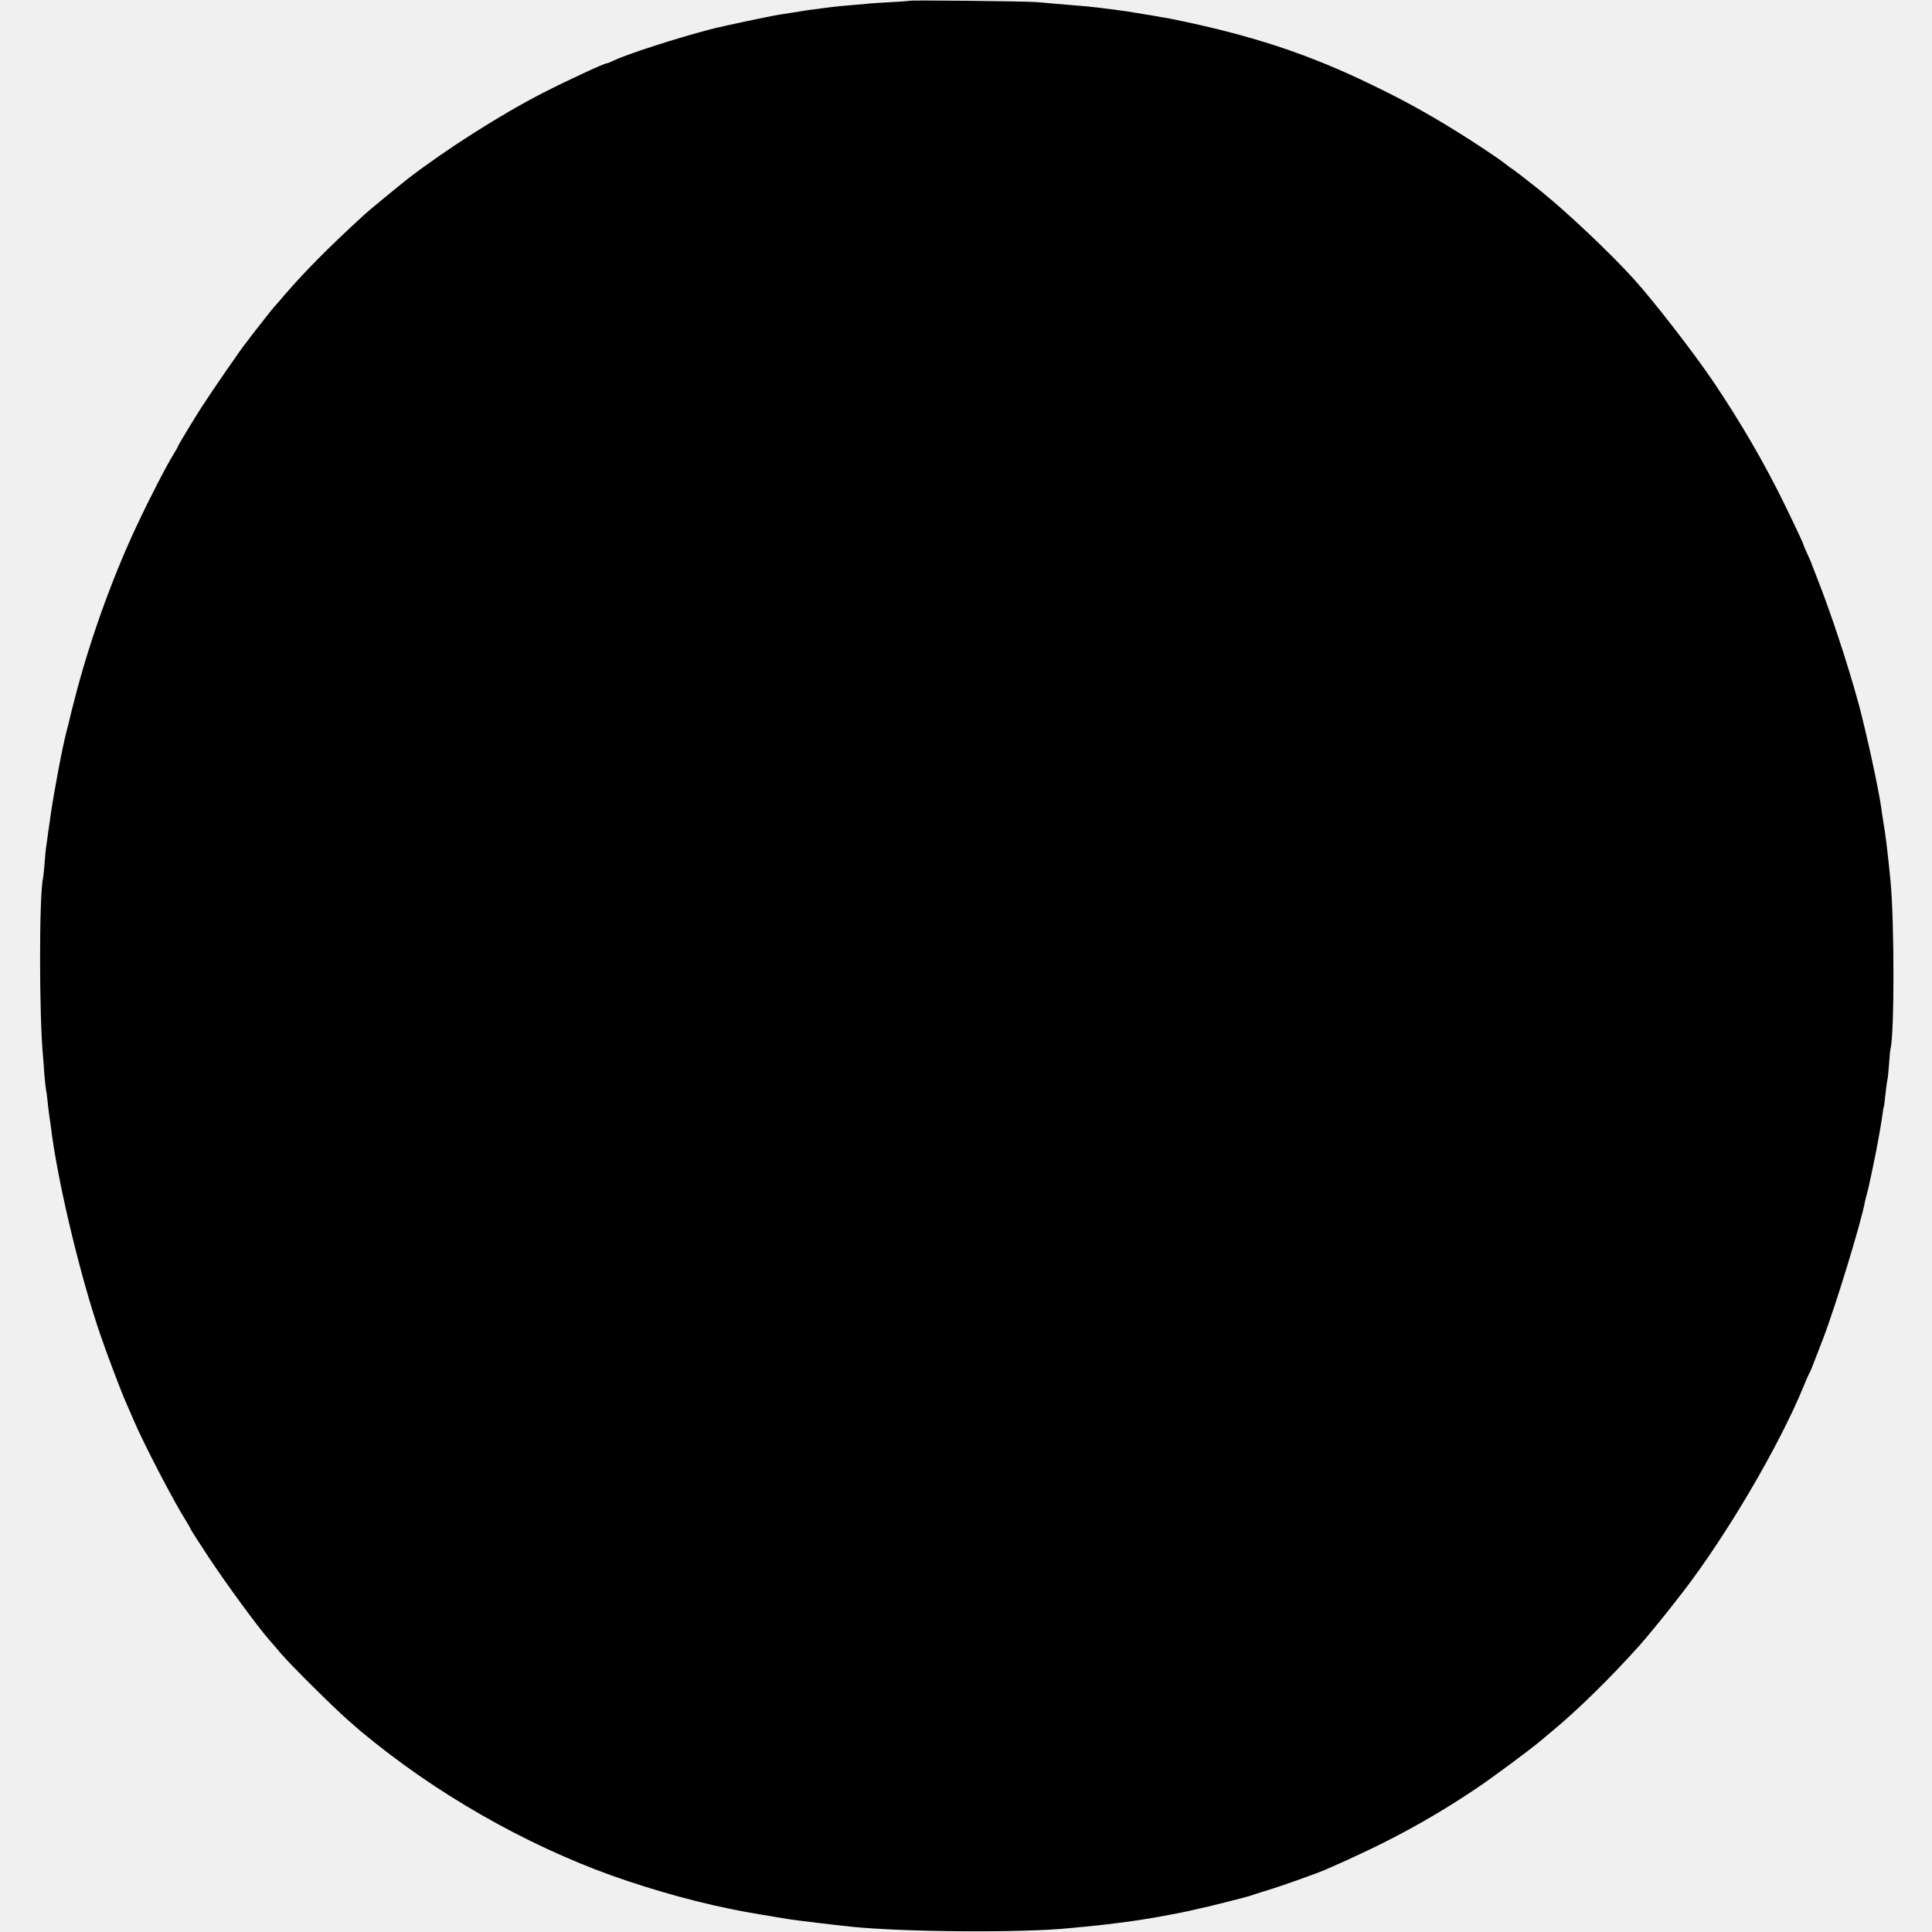
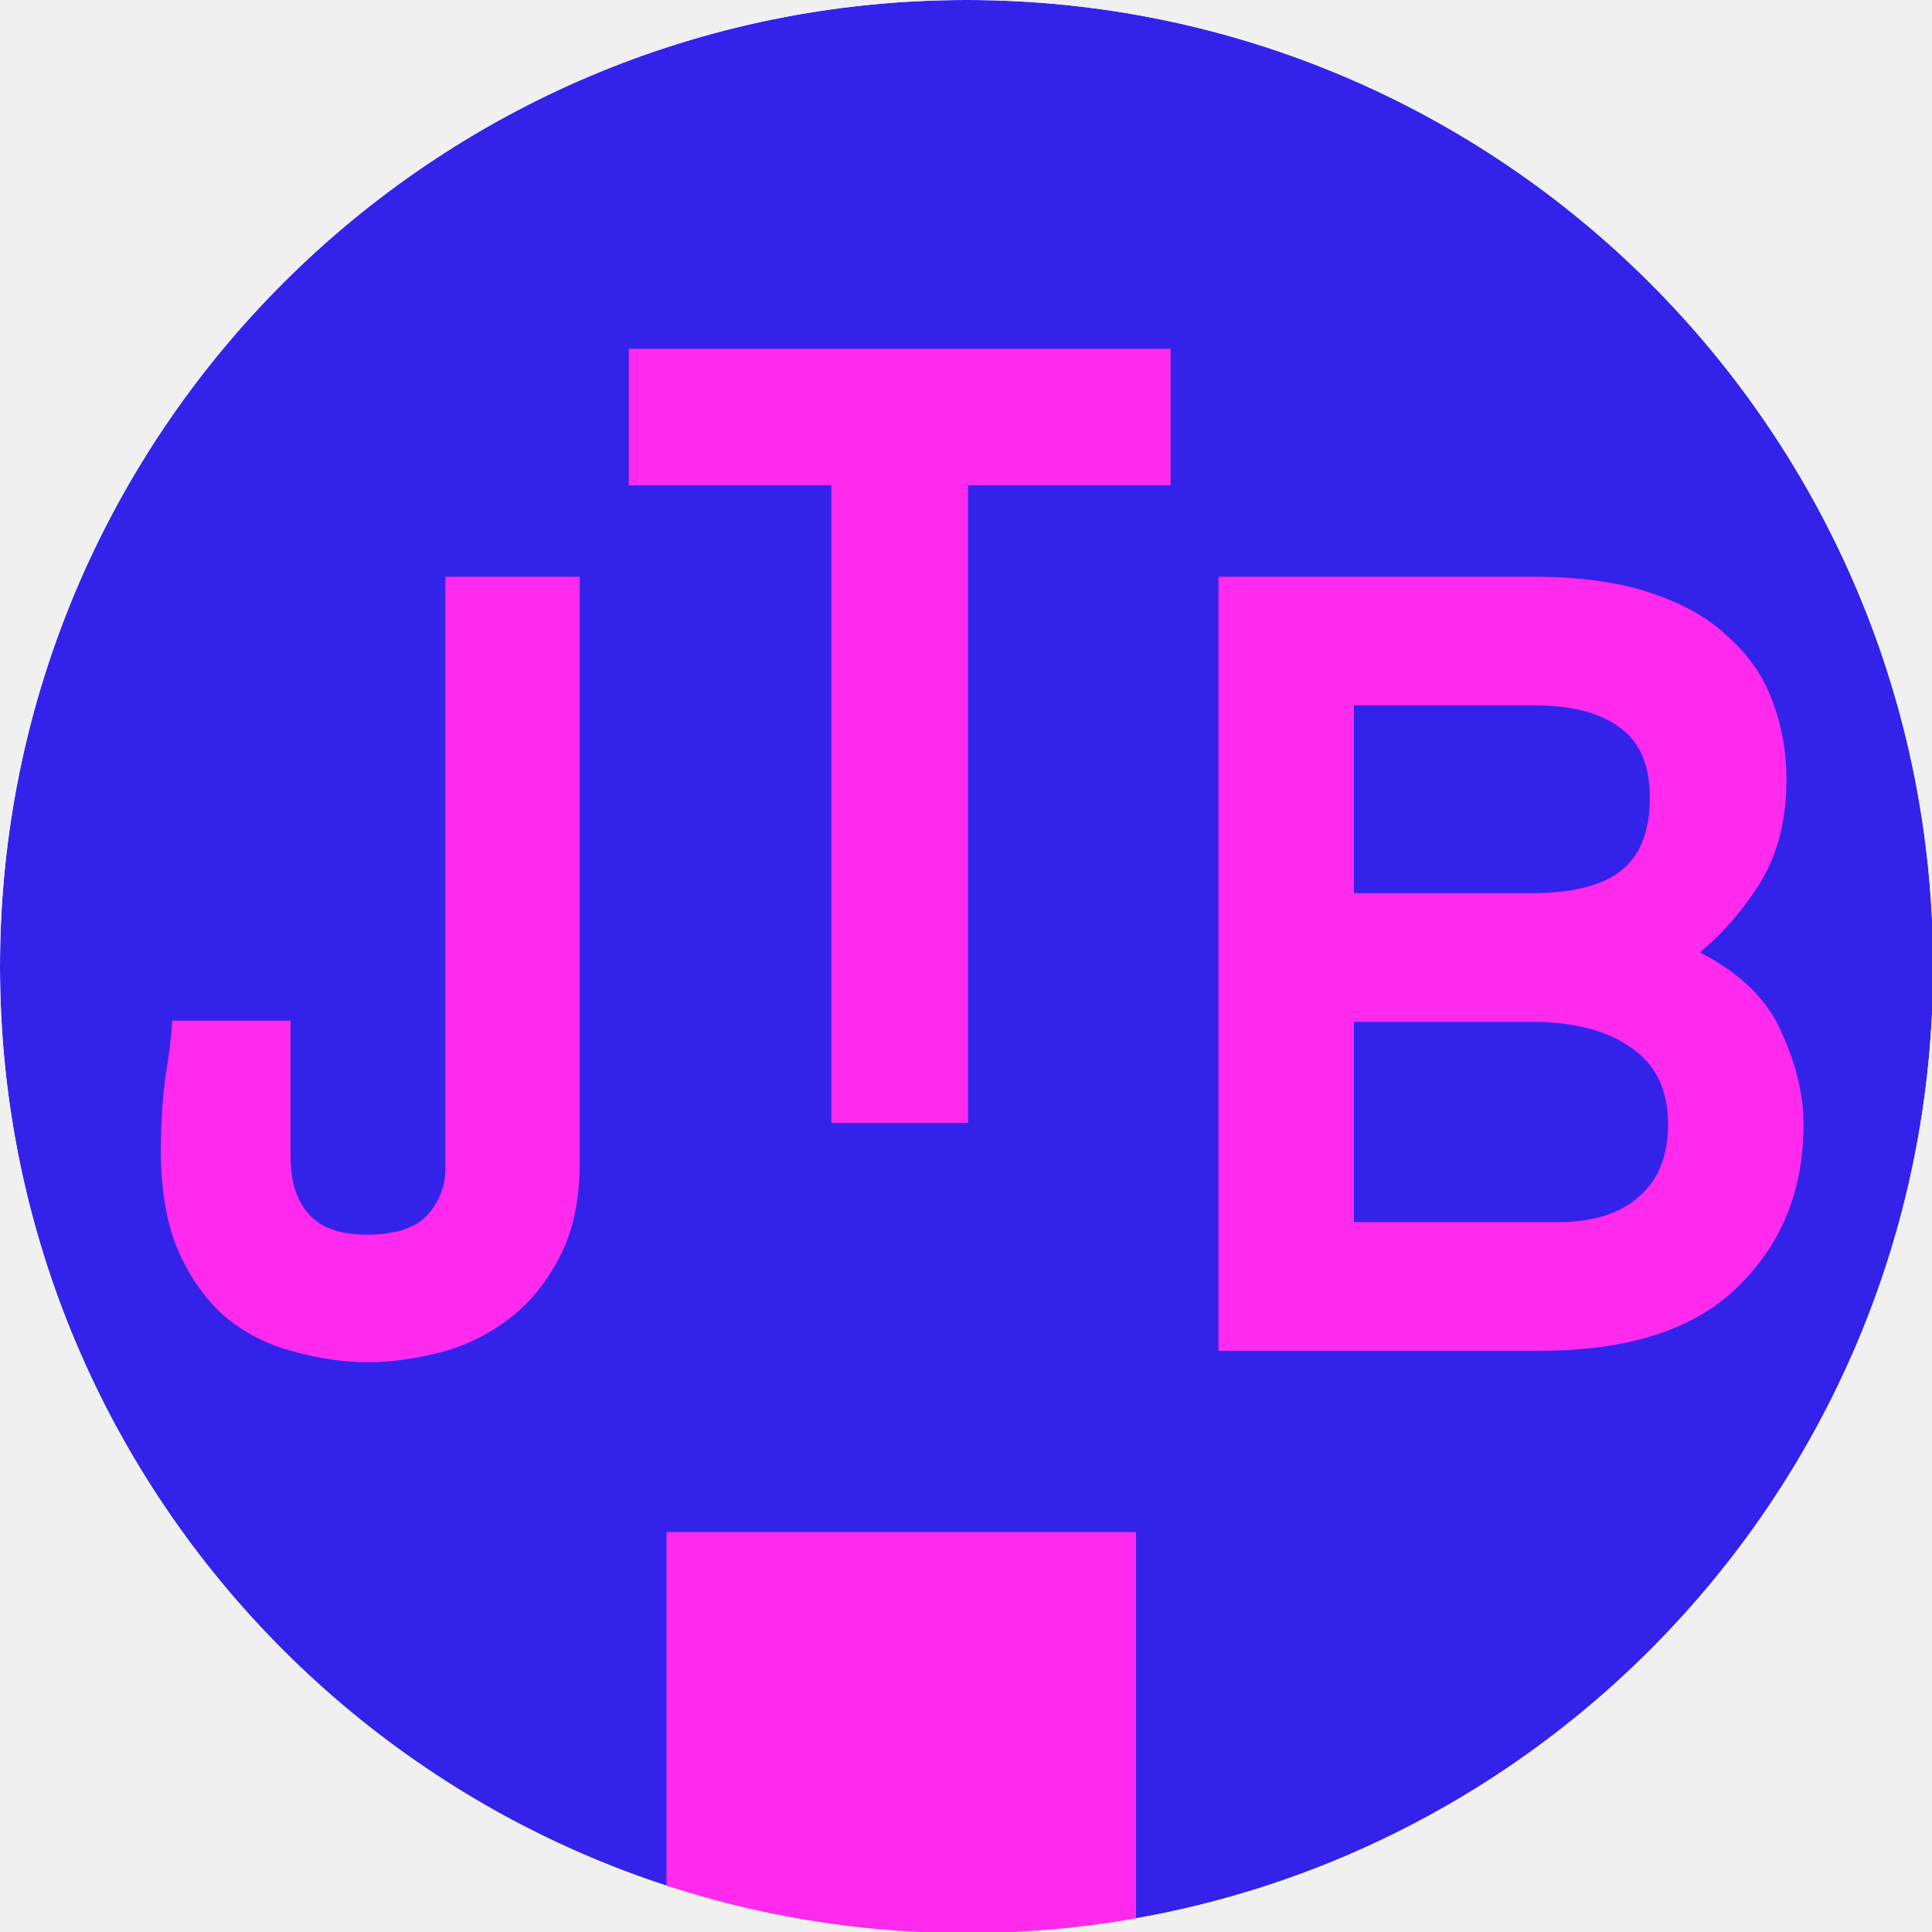
- <svg xmlns="http://www.w3.org/2000/svg" version="1.0" width="1280pt" height="1280pt" viewBox="0 0 1280 1280" preserveAspectRatio="xMidYMid meet">
-   <g transform="translate(0,1280) scale(0.1,-0.1)" fill="#000000" stroke="none">
-     <path d="M6028 12795 c-2 -1 -57 -6 -123 -9 -66 -4 -138 -8 -160 -11 -22 -2 -74 -6 -115 -10 -41 -3 -88 -8 -105 -10 -16 -2 -52 -7 -80 -10 -45 -5 -121 -16 -210 -31 -16 -2 -46 -7 -65 -10 -81 -13 -382 -77 -470 -100 -228 -60 -546 -163 -634 -205 -22 -11 -43 -19 -48 -19 -16 0 -266 -116 -418 -194 -278 -142 -641 -373 -895 -568 -56 -44 -260 -211 -290 -239 -235 -215 -396 -378 -527 -530 -25 -30 -58 -67 -73 -84 -14 -16 -45 -55 -68 -85 -23 -30 -44 -57 -47 -60 -3 -3 -18 -23 -35 -45 -16 -22 -33 -44 -38 -50 -29 -35 -218 -309 -293 -425 -50 -78 -154 -250 -154 -255 0 -3 -11 -23 -24 -44 -48 -76 -162 -296 -251 -486 -152 -323 -296 -718 -393 -1080 -28 -105 -50 -193 -57 -225 -2 -8 -8 -33 -14 -55 -27 -100 -86 -416 -107 -565 -2 -19 -6 -48 -9 -65 -3 -16 -7 -48 -10 -70 -3 -22 -7 -53 -10 -70 -2 -16 -7 -66 -10 -110 -4 -44 -8 -87 -10 -95 -26 -106 -26 -902 0 -1180 2 -19 6 -73 9 -120 4 -47 9 -92 11 -100 2 -8 7 -42 10 -75 3 -33 8 -71 10 -85 7 -49 18 -125 20 -145 50 -358 191 -941 317 -1310 44 -130 144 -395 177 -467 15 -35 36 -83 47 -108 64 -151 266 -540 347 -667 15 -24 27 -45 27 -48 0 -4 55 -90 123 -193 113 -171 322 -457 397 -542 17 -19 54 -63 83 -97 68 -79 351 -360 447 -443 41 -36 77 -67 80 -70 3 -3 48 -39 100 -81 495 -394 1095 -721 1670 -912 307 -102 600 -176 885 -222 17 -3 57 -9 90 -15 33 -6 74 -12 90 -15 43 -7 308 -39 415 -50 351 -36 1138 -41 1440 -10 19 2 62 6 95 9 106 9 315 35 410 51 73 11 266 48 295 55 19 5 46 11 60 14 40 7 312 76 340 85 14 5 66 22 115 37 88 26 327 111 389 138 390 169 688 329 1001 540 106 71 347 250 425 315 30 25 63 54 75 63 170 141 385 352 575 564 38 41 198 237 240 293 14 18 34 45 46 59 290 375 640 970 801 1362 19 47 38 90 42 95 4 6 20 44 35 85 16 41 40 104 54 140 81 210 255 778 278 910 3 14 9 39 14 55 10 32 64 291 76 365 4 25 8 47 9 50 2 7 18 110 21 135 1 11 3 20 4 20 2 0 3 9 15 115 4 36 9 67 10 70 2 3 6 46 10 95 3 50 8 97 10 105 26 99 26 827 1 1105 -19 195 -34 321 -51 415 -2 14 -7 45 -10 70 -18 133 -105 530 -156 715 -75 270 -184 598 -272 820 -17 44 -32 82 -33 85 0 3 -12 31 -27 64 -15 32 -27 60 -27 62 0 8 -43 100 -126 271 -135 276 -292 546 -472 813 -133 197 -400 541 -531 685 -160 176 -438 438 -616 582 -76 61 -163 128 -185 143 -13 8 -35 24 -49 36 -41 33 -226 156 -341 226 -180 111 -338 198 -535 293 -427 208 -806 333 -1340 441 -29 6 -244 42 -285 48 -157 22 -256 34 -345 40 -38 3 -97 8 -130 11 -33 3 -89 8 -125 11 -71 6 -836 14 -842 9z" />
+ <svg xmlns="http://www.w3.org/2000/svg" width="1707" height="1707" viewBox="0 0 1707 1707" fill="none">
+   <g clip-path="url(#clip0_145_40)">
+     <mask id="mask0_145_40" style="mask-type:alpha" maskUnits="userSpaceOnUse" x="0" y="0" width="1708" height="1708">
+       <circle cx="854" cy="854" r="854" fill="#3323EA" />
+     </mask>
+     <g mask="url(#mask0_145_40)">
+       <circle cx="854" cy="854" r="854" fill="#3323EA" />
+       <path d="M393.537 509.584H512.214V1026.53C512.214 1061.4 505.844 1090.23 493.105 1113.02C481.036 1135.82 465.615 1153.92 446.841 1167.33C428.738 1180.74 408.623 1190.13 386.497 1195.49C365.042 1200.86 344.592 1203.54 325.147 1203.54C304.362 1203.54 282.907 1200.52 260.78 1194.49C239.325 1189.13 219.881 1179.74 202.448 1166.33C185.015 1152.25 170.6 1133.14 159.201 1109C147.803 1084.19 142.104 1053.35 142.104 1016.47C142.104 993.677 143.445 972.222 146.127 952.107C149.479 931.992 151.491 915.23 152.161 901.82H256.757V1022.51C256.757 1043.96 262.121 1060.73 272.849 1072.8C283.577 1084.86 300.675 1090.9 324.142 1090.9C348.95 1090.9 366.718 1085.2 377.446 1073.8C388.173 1061.73 393.537 1047.99 393.537 1032.57V509.584Z" fill="#FF2AED" />
+       <path d="M1076.55 1193.48V509.584H1355.14C1395.37 509.584 1429.56 514.277 1457.73 523.664C1486.56 533.051 1509.69 546.126 1527.12 562.888C1545.22 578.98 1558.3 598.089 1566.34 620.215C1574.39 641.67 1578.41 664.467 1578.41 688.605C1578.41 723.47 1571.04 753.307 1556.29 778.115C1541.54 802.253 1523.43 823.373 1501.98 841.476C1538.18 860.25 1562.32 884.052 1574.39 912.883C1587.13 941.044 1593.5 967.864 1593.5 993.342C1593.5 1051.67 1574.06 1099.61 1535.17 1137.16C1496.95 1174.71 1438.62 1193.48 1360.17 1193.48H1076.55ZM1356.15 623.232H1196.23V789.178H1353.13C1389.34 789.178 1415.82 782.473 1432.58 769.063C1449.34 755.654 1457.73 734.198 1457.73 704.696C1457.73 675.865 1448.67 655.08 1430.57 642.341C1413.14 629.602 1388.33 623.232 1356.15 623.232ZM1353.13 902.826H1196.23V1079.84H1376.26C1407.1 1079.84 1430.91 1072.46 1447.67 1057.71C1465.1 1042.96 1473.82 1021.5 1473.82 993.342C1473.82 963.17 1463.09 940.709 1441.63 925.958C1420.18 910.537 1390.68 902.826 1353.13 902.826Z" fill="#FF2AED" />
+       <path d="M734.554 992.057V428.845H555.533V308.157H1034.26V428.845H855.242V992.057H734.554Z" fill="#FF2AED" />
+       <rect x="588.914" y="1353.65" width="414.801" height="414.801" fill="#FF2AED" />
+     </g>
  </g>
+   <defs>
+     <clipPath id="clip0_145_40">
+       <rect width="1707" height="1707" fill="white" />
+     </clipPath>
+   </defs>
</svg>
